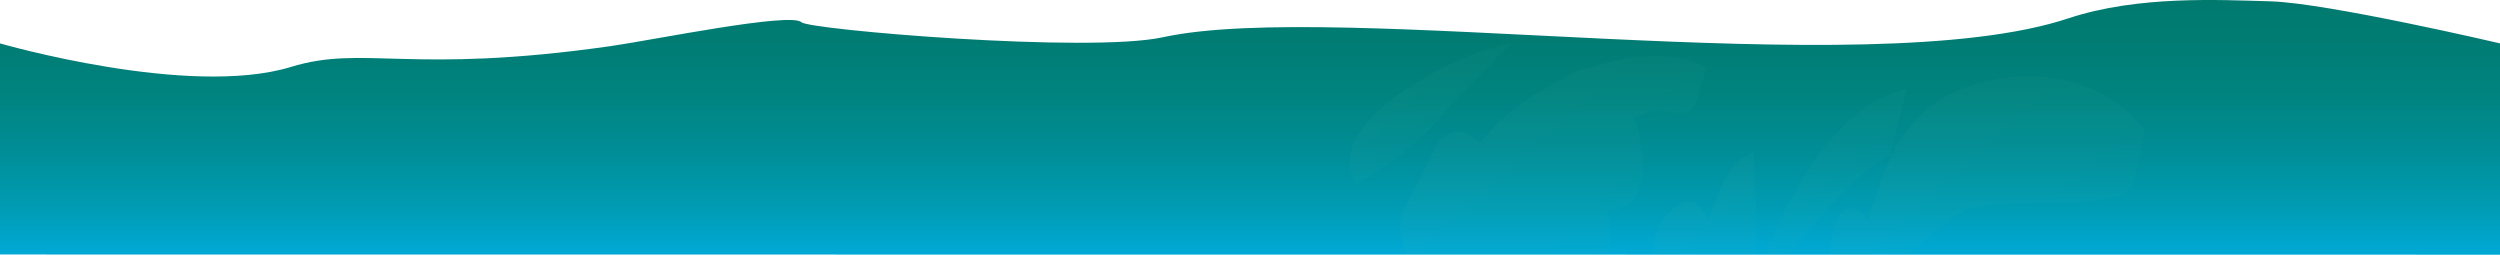
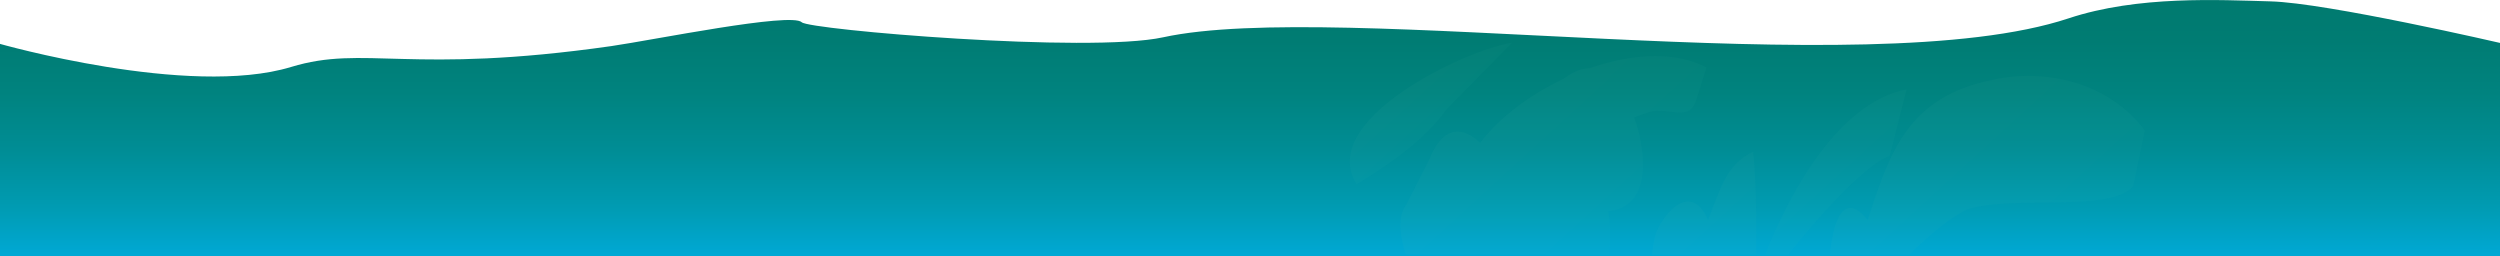
- <svg xmlns="http://www.w3.org/2000/svg" version="1.1" id="Layer_1" x="0px" y="0px" width="1280px" height="130.648px" viewBox="0 0 1280 130.648" enable-background="new 0 0 1280 130.648" xml:space="preserve">
-   <linearGradient id="SVGID_1_" gradientUnits="userSpaceOnUse" x1="640" y1="130.41" x2="640" y2="4.491318e-05">
+ <svg xmlns="http://www.w3.org/2000/svg" version="1.1" id="Layer_1" x="0px" y="0px" width="1280px" height="130.6px" viewBox="0 0 1280 130.6" enable-background="new 0 0 1280 130.6" xml:space="preserve">
+   <linearGradient id="SVGID_1_" gradientUnits="userSpaceOnUse" x1="640" y1="132" x2="640" y2="6.985513e-05">
    <stop offset="0" style="stop-color:#00A9D6" />
    <stop offset="0.184" style="stop-color:#009CB4" />
    <stop offset="0.419" style="stop-color:#008D95" />
    <stop offset="0.641" style="stop-color:#00837F" />
    <stop offset="0.841" style="stop-color:#007C73" />
    <stop offset="1" style="stop-color:#007A6F" />
  </linearGradient>
-   <path fill="url(#SVGID_1_)" d="M1280,22.213c0,0-88.763-20.772-117.633-21.541c-25.918-0.69-67.694-3.091-103.341,8.715  c-104.115,34.485-374.096-9.835-463.624,9.68c-38.065,8.297-181.177-3.871-185.041-7.676c-5.422-5.339-76.143,9.137-97.463,12.183  C209.173,38.391,186.589,22.759,148.88,34.289C96.741,50.23,0,22.217,0,22.217v108.085l1280,0.108V22.213z" />
-   <g opacity="0.05">
+   <path fill="url(#SVGID_1_)" d="M1281,22.2c0,0-89.8-20.8-118.6-21.5c-25.9-0.7-67.7-3.1-103.3,8.7c-104.1,34.5-374.1-9.8-463.6,9.7  c-38.1,8.3-181.2-3.9-185-7.7c-5.4-5.3-76.1,9.1-97.5,12.2c-103.7,14.8-126.3-0.8-164,10.7C96.7,50.2-1,22.2-1,22.2V132h1282V22.2z" />
+   <g opacity="5.000000e-02">
    <g>
      <g>
-         <linearGradient id="SVGID_2_" gradientUnits="userSpaceOnUse" x1="2133.577" y1="1355.127" x2="2037.554" y2="1248.255" gradientTransform="matrix(0.7322 -0.0353 0.0326 0.6756 -553.2169 -709.0745)">
-           <stop offset="0.071" style="stop-color:#43BEAD" />
+         <linearGradient id="SVGID_2_" gradientUnits="userSpaceOnUse" x1="2239.305" y1="1094.188" x2="2143.282" y2="987.317" gradientTransform="matrix(0.7322 -3.528363e-02 3.255641e-02 0.6756 -622.1373 -529.0494)">
+           <stop offset="7.108977e-02" style="stop-color:#43BEAD" />
          <stop offset="0.5" style="stop-color:#58BCAE" />
          <stop offset="1" style="stop-color:#70BDB2" />
        </linearGradient>
-         <path fill="url(#SVGID_2_)" d="M1098.125,66.79c-17.147-23.364-49.631-32.549-78.435-25.786     c-43.269,8.804-52.084,37.451-63.547,71.6c-16.663-20.867-19.269,17.985-19.269,17.985l40.551-0.16     c0,0,16.787-17.093,29.446-22.957c21.473-7.754,74.366,1.792,85.344-12.176" />
+         <path fill="url(#SVGID_2_)" d="M1098.1,66.8c-17.1-23.4-49.6-32.5-78.4-25.8c-43.3,8.8-52.1,37.5-63.5,71.6     c-16.7-20.9-19.3,18-19.3,18l40.6-0.2c0,0,16.8-17.1,29.4-23c21.5-7.8,74.4,1.8,85.3-12.2" />
      </g>
      <g>
-         <linearGradient id="SVGID_3_" gradientUnits="userSpaceOnUse" x1="1975.587" y1="1317.835" x2="1920.909" y2="1256.979" gradientTransform="matrix(0.7322 -0.0353 0.0326 0.6756 -553.2169 -709.0745)">
-           <stop offset="0.071" style="stop-color:#43BEAD" />
+         <linearGradient id="SVGID_3_" gradientUnits="userSpaceOnUse" x1="2081.315" y1="1056.897" x2="2026.637" y2="996.041" gradientTransform="matrix(0.7322 -3.528363e-02 3.255641e-02 0.6756 -622.1373 -529.0494)">
+           <stop offset="7.108977e-02" style="stop-color:#43BEAD" />
          <stop offset="0.5" style="stop-color:#58BCAE" />
          <stop offset="1" style="stop-color:#70BDB2" />
        </linearGradient>
-         <path fill="url(#SVGID_3_)" d="M976.227,45.787c-45.126,8.175-72.417,84.787-72.417,84.787l-4.569,0.012     c0,0,0.482-34.46-1.576-52.792c-14.272,6.063-17.856,22.363-23.087,34.709c-8.17-18.421-20.666-5.724-25.962,5.283     c-1.775,3.689-2.71,12.615-2.71,12.615l69.727,0.004c0,0,35.084-44.679,52.038-50.609" />
+         <path fill="url(#SVGID_3_)" d="M976.2,45.8c-45.1,8.2-72.4,84.8-72.4,84.8l-4.6,0c0,0,0.5-34.5-1.6-52.8     c-14.3,6.1-17.9,22.4-23.1,34.7c-8.2-18.4-20.7-5.7-26,5.3c-1.8,3.7-2.7,12.6-2.7,12.6l69.7,0c0,0,35.1-44.7,52-50.6" />
      </g>
      <g>
-         <linearGradient id="SVGID_4_" gradientUnits="userSpaceOnUse" x1="1829.202" y1="1279.255" x2="1770.489" y2="1213.908" gradientTransform="matrix(0.7322 -0.0353 0.0326 0.6756 -553.2169 -709.0745)">
-           <stop offset="0.071" style="stop-color:#43BEAD" />
+         <linearGradient id="SVGID_4_" gradientUnits="userSpaceOnUse" x1="1934.93" y1="1018.317" x2="1876.217" y2="952.97" gradientTransform="matrix(0.7322 -3.528363e-02 3.255641e-02 0.6756 -622.1373 -529.0494)">
+           <stop offset="7.108977e-02" style="stop-color:#43BEAD" />
          <stop offset="0.5" style="stop-color:#58BCAE" />
          <stop offset="1" style="stop-color:#70BDB2" />
        </linearGradient>
-         <path fill="url(#SVGID_4_)" d="M873.736,34.599c-47.855-25.915-156.835,39.811-118.118,87.668     c7.072-4.372,12.69-8.675,12.302-16.719c0.485,40.293,42.946-15.508,48.306-25.174c8.137-12.487,12.238-18.06,28.028-22.853     c10.042-3.172,20.666,5.724,24.444-6.553" />
+         <path fill="url(#SVGID_4_)" d="M873.7,34.6c-47.9-25.9-156.8,39.8-118.1,87.7c7.1-4.4,12.7-8.7,12.3-16.7     c0.5,40.3,42.9-15.5,48.3-25.2c8.1-12.5,12.2-18.1,28-22.9c10-3.2,20.7,5.7,24.4-6.6" />
      </g>
      <g>
-         <linearGradient id="SVGID_5_" gradientUnits="userSpaceOnUse" x1="1708.301" y1="1229.348" x2="1684.53" y2="1202.891" gradientTransform="matrix(0.7322 -0.0353 0.0326 0.6756 -553.2169 -709.0745)">
-           <stop offset="0.071" style="stop-color:#43BEAD" />
+         <linearGradient id="SVGID_5_" gradientUnits="userSpaceOnUse" x1="1814.029" y1="968.41" x2="1790.258" y2="941.953" gradientTransform="matrix(0.7322 -3.528363e-02 3.255641e-02 0.6756 -622.1373 -529.0494)">
+           <stop offset="7.108977e-02" style="stop-color:#43BEAD" />
          <stop offset="0.5" style="stop-color:#58BCAE" />
          <stop offset="1" style="stop-color:#70BDB2" />
        </linearGradient>
-         <path fill="url(#SVGID_5_)" d="M774.087,21.93c-24.573,3.872-100.036,39.761-79.531,72.37     c16.985-10.226,35.293-23.203,46.207-38.511" />
+         <path fill="url(#SVGID_5_)" d="M774.1,21.9c-24.6,3.9-100,39.8-79.5,72.4c17-10.2,35.3-23.2,46.2-38.5" />
      </g>
      <g>
-         <linearGradient id="SVGID_6_" gradientUnits="userSpaceOnUse" x1="1819.516" y1="1339.931" x2="1722.187" y2="1231.605" gradientTransform="matrix(0.7322 -0.0353 0.0326 0.6756 -553.2169 -709.0745)">
-           <stop offset="0.071" style="stop-color:#43BEAD" />
+         <linearGradient id="SVGID_6_" gradientUnits="userSpaceOnUse" x1="1925.244" y1="1078.993" x2="1827.915" y2="970.667" gradientTransform="matrix(0.7322 -3.528363e-02 3.255641e-02 0.6756 -622.1373 -529.0494)">
+           <stop offset="7.108977e-02" style="stop-color:#43BEAD" />
          <stop offset="0.5" style="stop-color:#58BCAE" />
          <stop offset="1" style="stop-color:#70BDB2" />
        </linearGradient>
-         <path fill="url(#SVGID_6_)" d="M719.84,105.177c-6.184,7.689-0.068,25.033-0.068,25.033l104.402,0.438     c0,0,0.92-17.149-0.778-22.398c28.997-2.741,16.564-49.178,5.682-63.436c-21.894-31.198-50.018,19.881-60.544,43.234     c-9.623-18.351-26.318-32.329-36.715-6.294" />
+         <path fill="url(#SVGID_6_)" d="M719.8,105.2c-6.2,7.7-0.1,25-0.1,25l104.4,0.4c0,0,0.9-17.1-0.8-22.4c29-2.7,16.6-49.2,5.7-63.4     c-21.9-31.2-50,19.9-60.5,43.2c-9.6-18.4-26.3-32.3-36.7-6.3" />
      </g>
    </g>
  </g>
</svg>
